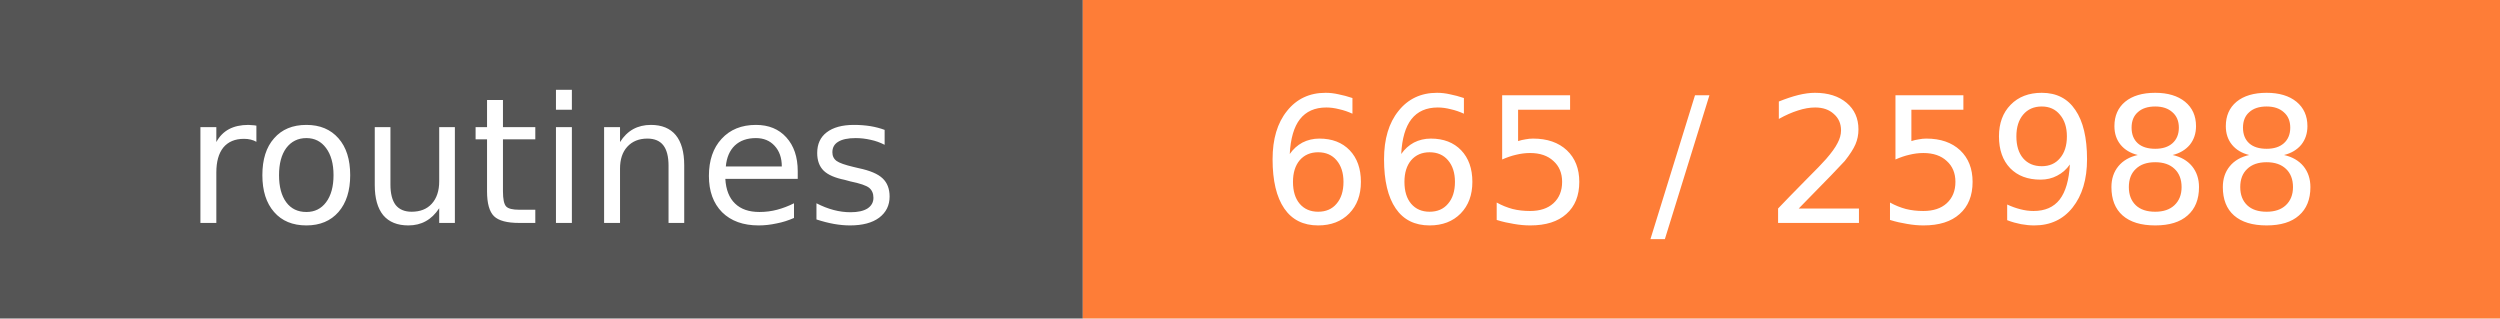
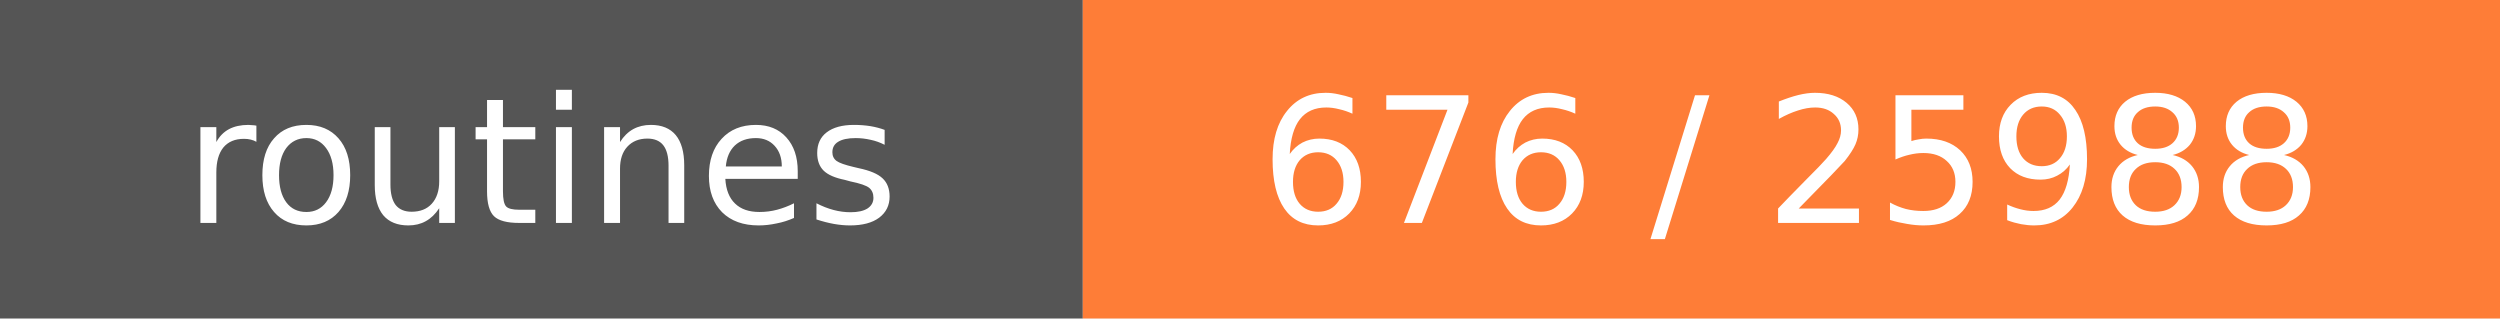
- <svg xmlns="http://www.w3.org/2000/svg" width="157" height="20" role="img" aria-label="routines: 665 / 25988">
+ <svg xmlns="http://www.w3.org/2000/svg" width="157" height="20" role="img" aria-label="routines: 676 / 25988">
  <rect width="68" height="20" fill="#555" />
  <rect x="68" width="89" height="20" fill="#fe7d37" />
  <g fill="#fff" font-family="Verdana,DejaVu Sans,sans-serif" font-size="11" text-anchor="middle">
    <text x="34.0" y="14">routines</text>
-     <text x="112.5" y="14">665 / 25988</text>
+     <text x="112.5" y="14">676 / 25988</text>
  </g>
</svg>
